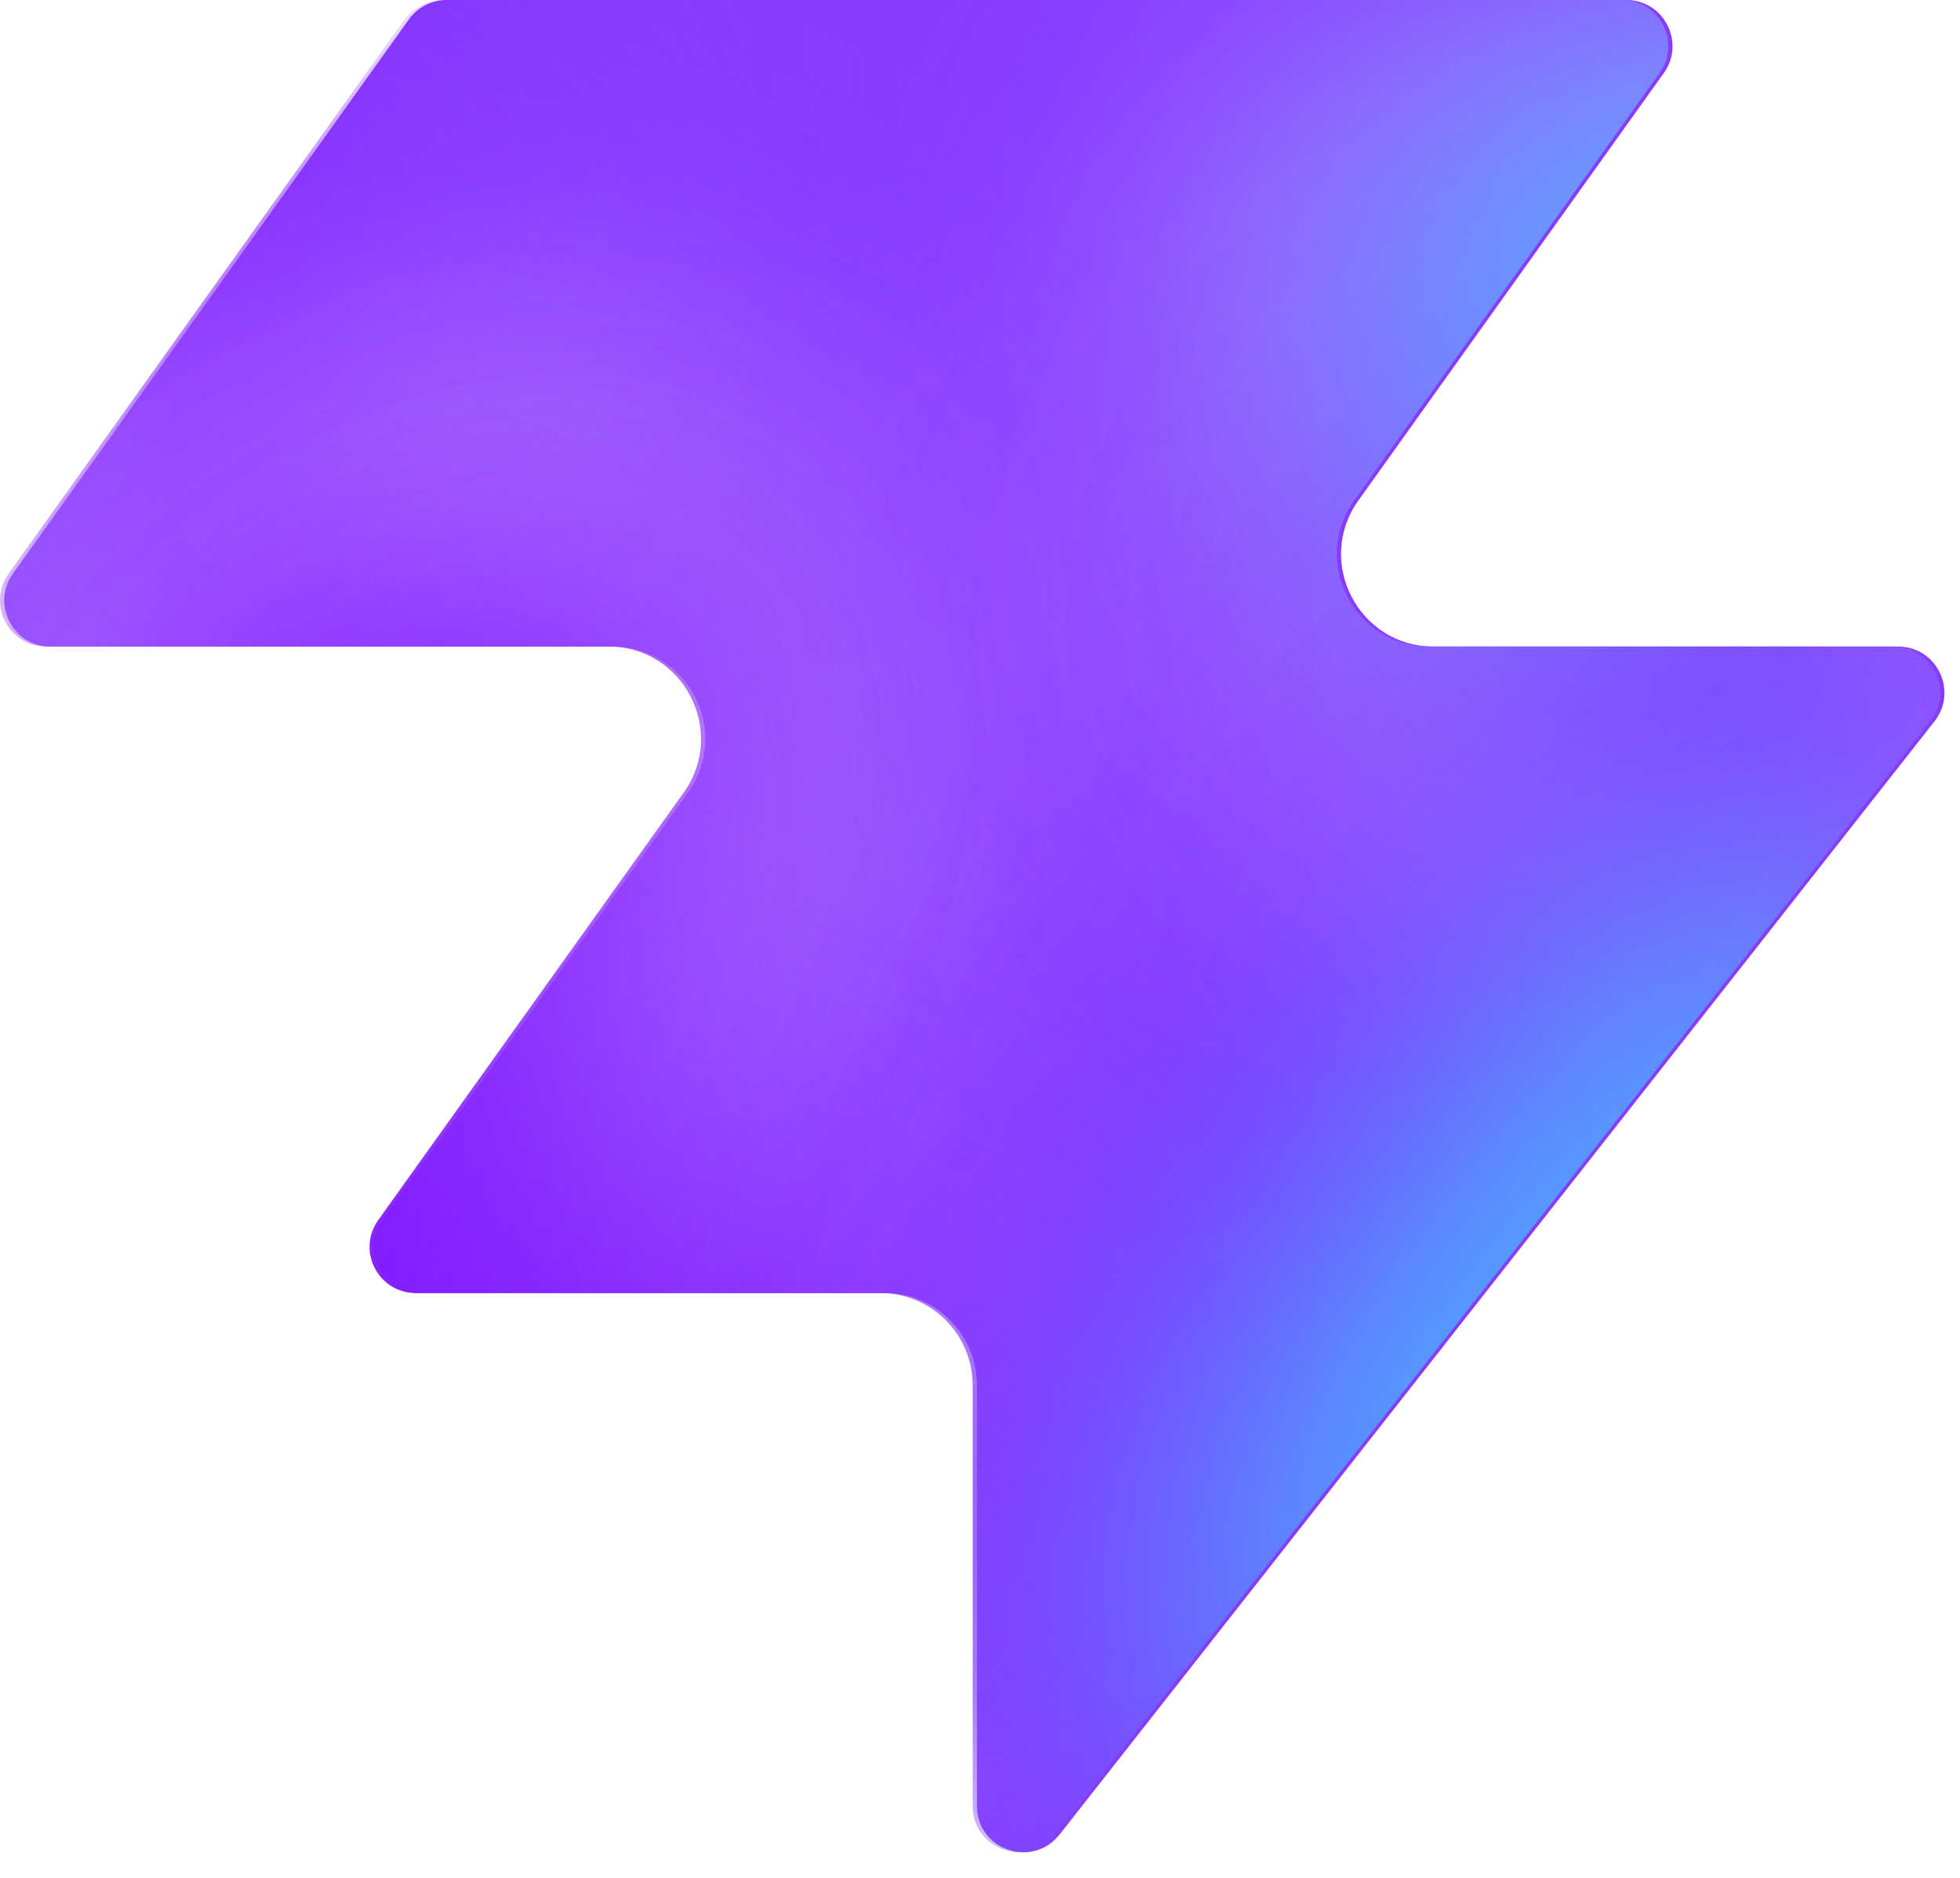
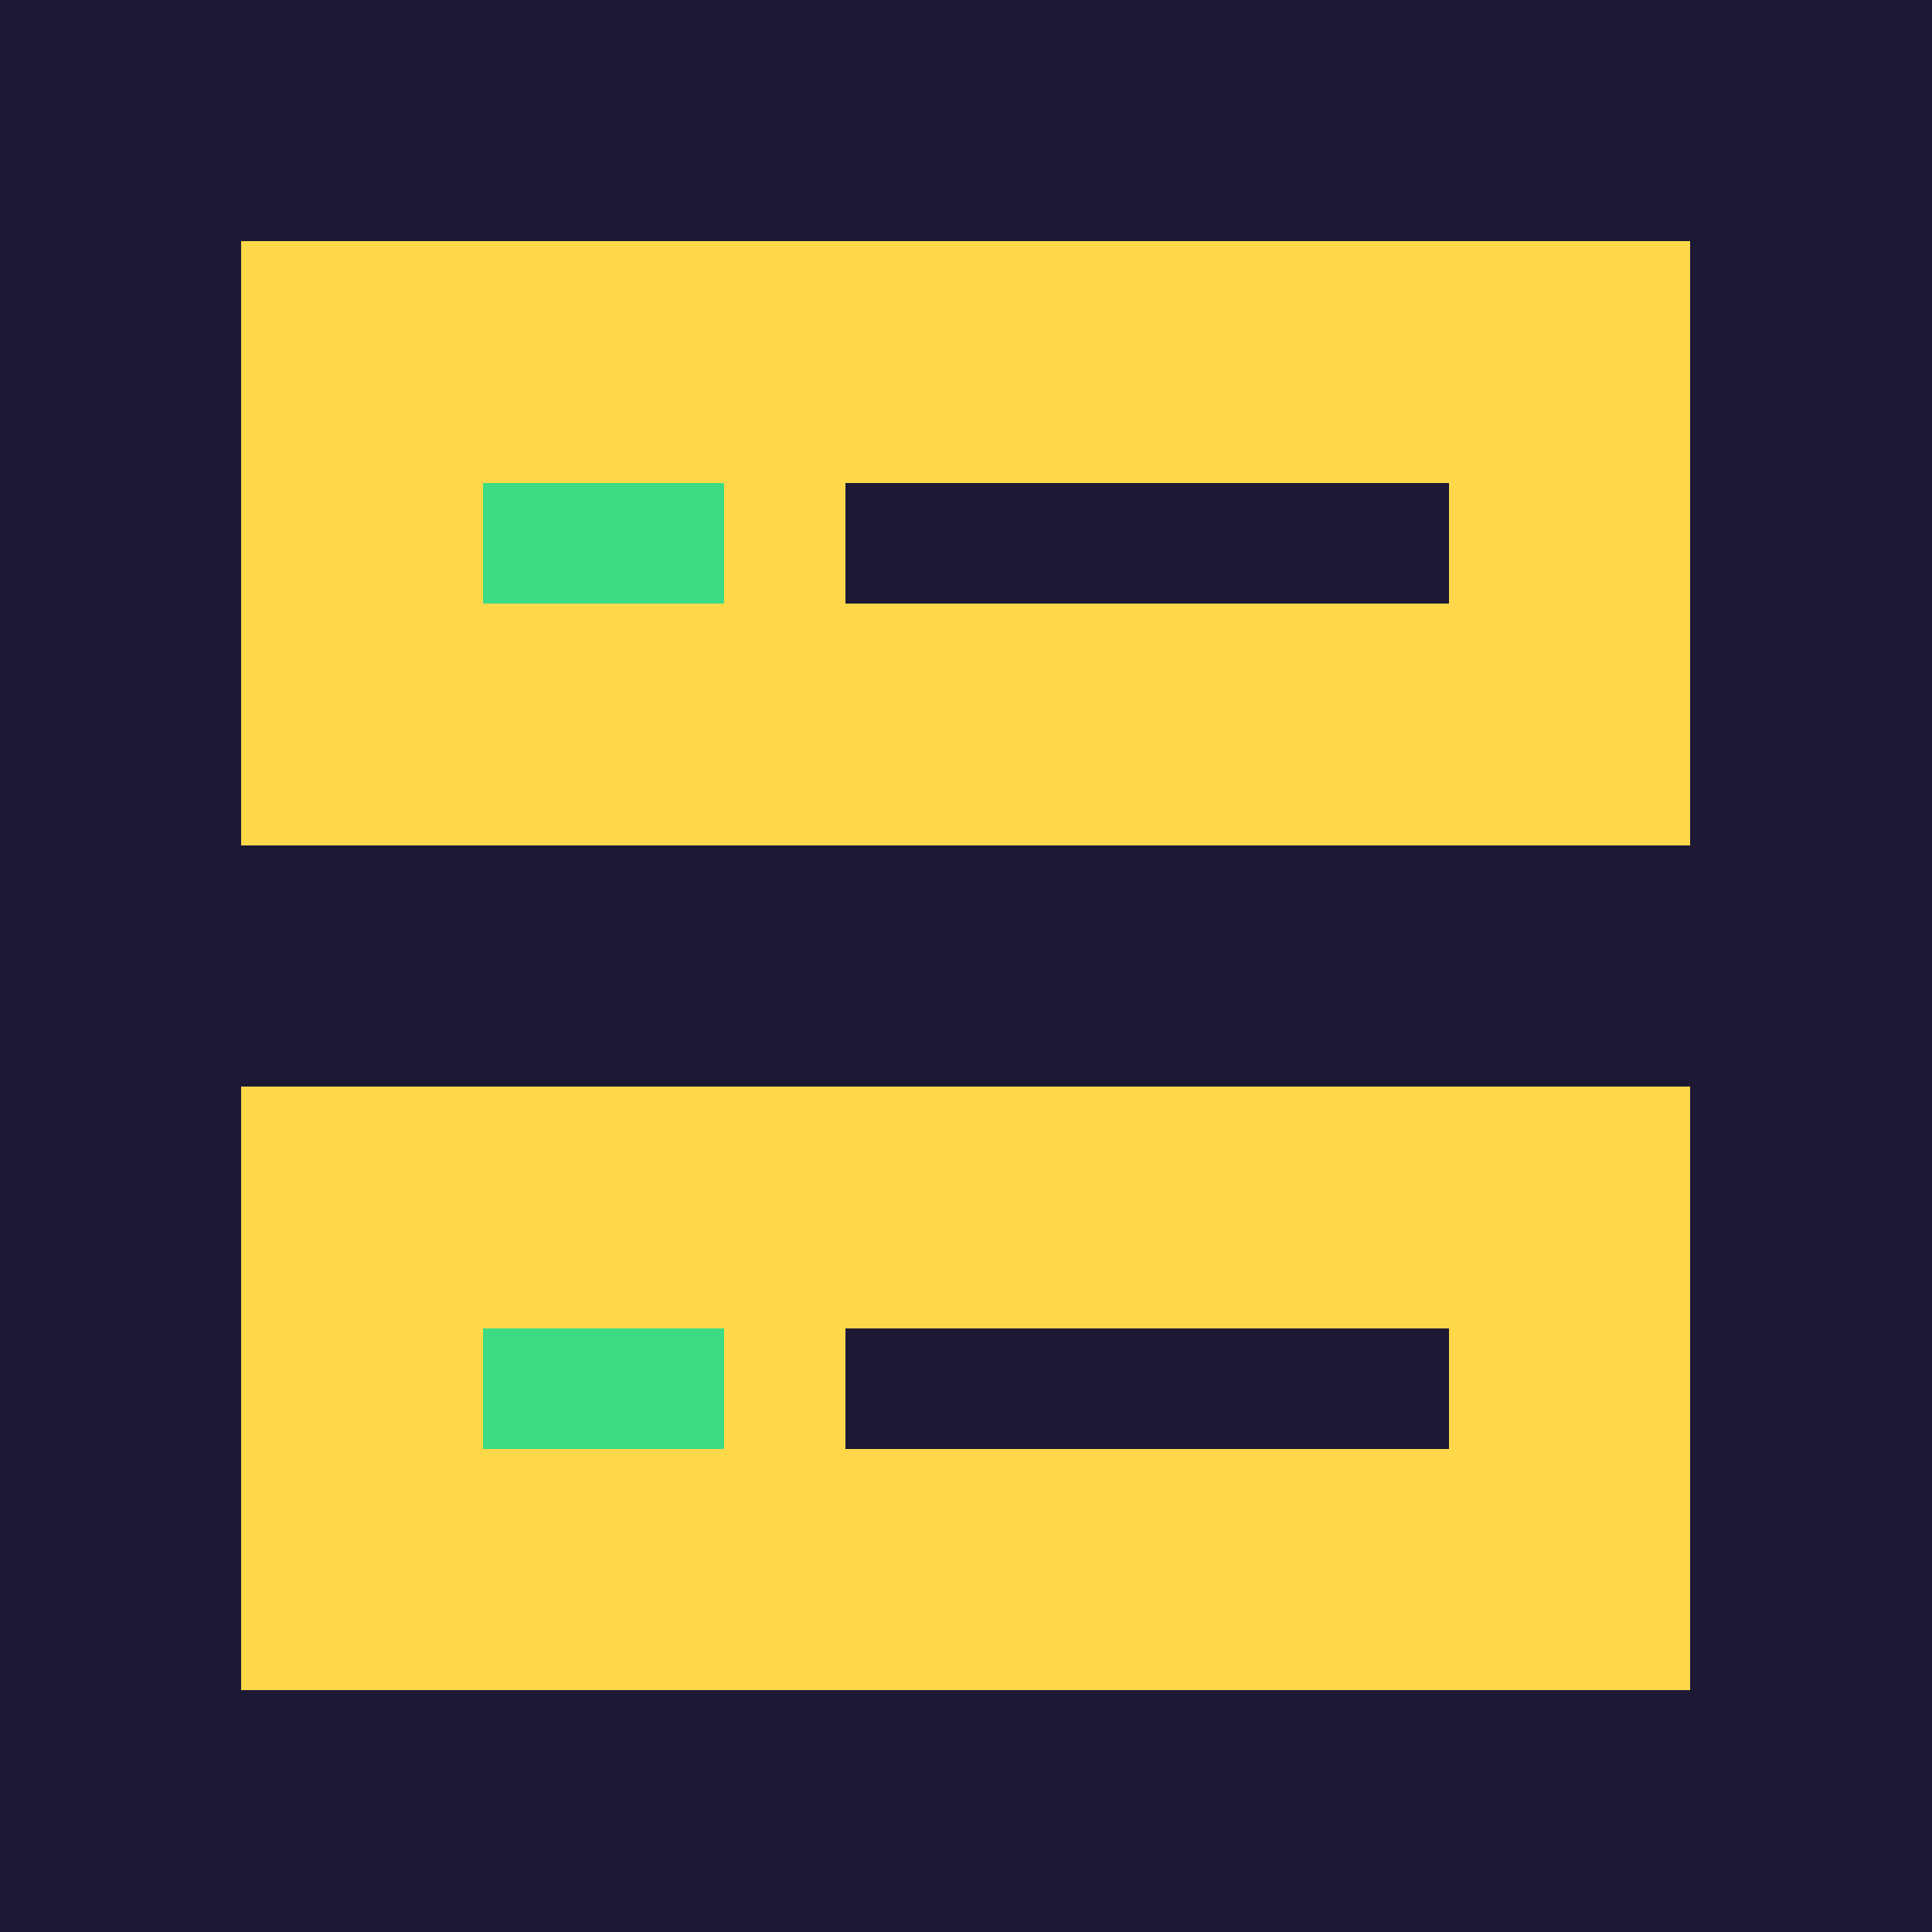
- <svg xmlns="http://www.w3.org/2000/svg" width="48" height="46" fill="none" viewBox="0 0 48 46">
-   <path fill="#863bff" d="M25.946 44.938c-.664.845-2.021.375-2.021-.698V33.937a2.26 2.26 0 0 0-2.262-2.262H10.287c-.92 0-1.456-1.04-.92-1.788l7.48-10.471c1.07-1.497 0-3.578-1.842-3.578H1.237c-.92 0-1.456-1.04-.92-1.788L10.013.474c.214-.297.556-.474.92-.474h28.894c.92 0 1.456 1.04.92 1.788l-7.48 10.471c-1.07 1.498 0 3.579 1.842 3.579h11.377c.943 0 1.473 1.088.89 1.83L25.947 44.94z" style="fill:#863bff;fill:color(display-p3 .525 .23 1);fill-opacity:1" />
-   <mask id="a" width="48" height="46" x="0" y="0" maskUnits="userSpaceOnUse" style="mask-type:alpha">
-     <path fill="#000" d="M25.842 44.938c-.664.844-2.021.375-2.021-.698V33.937a2.26 2.26 0 0 0-2.262-2.262H10.183c-.92 0-1.456-1.04-.92-1.788l7.48-10.471c1.07-1.498 0-3.579-1.842-3.579H1.133c-.92 0-1.456-1.04-.92-1.787L9.91.473c.214-.297.556-.474.92-.474h28.894c.92 0 1.456 1.04.92 1.788l-7.48 10.471c-1.07 1.498 0 3.578 1.842 3.578h11.377c.943 0 1.473 1.088.89 1.832L25.843 44.94z" style="fill:#000;fill-opacity:1" />
-   </mask>
-   <g mask="url(#a)">
-     <g filter="url(#b)">
-       <ellipse cx="5.508" cy="14.704" fill="#ede6ff" rx="5.508" ry="14.704" style="fill:#ede6ff;fill:color(display-p3 .927 .903 1);fill-opacity:1" transform="matrix(.00324 1 1 -.00324 -4.47 31.516)" />
-     </g>
-     <g filter="url(#c)">
-       <ellipse cx="10.399" cy="29.851" fill="#ede6ff" rx="10.399" ry="29.851" style="fill:#ede6ff;fill:color(display-p3 .927 .903 1);fill-opacity:1" transform="matrix(.00324 1 1 -.00324 -39.328 7.883)" />
-     </g>
-     <g filter="url(#d)">
-       <ellipse cx="5.508" cy="30.487" fill="#7e14ff" rx="5.508" ry="30.487" style="fill:#7e14ff;fill:color(display-p3 .492 .077 1);fill-opacity:1" transform="rotate(89.814 -25.913 -14.639)scale(1 -1)" />
-     </g>
-     <g filter="url(#e)">
-       <ellipse cx="5.508" cy="30.599" fill="#7e14ff" rx="5.508" ry="30.599" style="fill:#7e14ff;fill:color(display-p3 .492 .077 1);fill-opacity:1" transform="rotate(89.814 -32.644 -3.334)scale(1 -1)" />
-     </g>
-     <g filter="url(#f)">
-       <ellipse cx="5.508" cy="30.599" fill="#7e14ff" rx="5.508" ry="30.599" style="fill:#7e14ff;fill:color(display-p3 .492 .077 1);fill-opacity:1" transform="matrix(.00324 1 1 -.00324 -34.34 30.47)" />
-     </g>
-     <g filter="url(#g)">
-       <ellipse cx="14.072" cy="22.078" fill="#ede6ff" rx="14.072" ry="22.078" style="fill:#ede6ff;fill:color(display-p3 .927 .903 1);fill-opacity:1" transform="rotate(93.35 24.506 48.493)scale(-1 1)" />
-     </g>
-     <g filter="url(#h)">
-       <ellipse cx="3.47" cy="21.501" fill="#7e14ff" rx="3.47" ry="21.501" style="fill:#7e14ff;fill:color(display-p3 .492 .077 1);fill-opacity:1" transform="rotate(89.009 28.708 47.59)scale(-1 1)" />
-     </g>
-     <g filter="url(#i)">
-       <ellipse cx="3.47" cy="21.501" fill="#7e14ff" rx="3.47" ry="21.501" style="fill:#7e14ff;fill:color(display-p3 .492 .077 1);fill-opacity:1" transform="rotate(89.009 28.708 47.59)scale(-1 1)" />
-     </g>
-     <g filter="url(#j)">
-       <ellipse cx=".387" cy="8.972" fill="#7e14ff" rx="4.407" ry="29.108" style="fill:#7e14ff;fill:color(display-p3 .492 .077 1);fill-opacity:1" transform="rotate(39.51 .387 8.972)" />
-     </g>
-     <g filter="url(#k)">
-       <ellipse cx="47.523" cy="-6.092" fill="#7e14ff" rx="4.407" ry="29.108" style="fill:#7e14ff;fill:color(display-p3 .492 .077 1);fill-opacity:1" transform="rotate(37.892 47.523 -6.092)" />
-     </g>
-     <g filter="url(#l)">
-       <ellipse cx="41.412" cy="6.333" fill="#47bfff" rx="5.971" ry="9.665" style="fill:#47bfff;fill:color(display-p3 .28 .748 1);fill-opacity:1" transform="rotate(37.892 41.412 6.333)" />
-     </g>
-     <g filter="url(#m)">
-       <ellipse cx="-1.879" cy="38.332" fill="#7e14ff" rx="4.407" ry="29.108" style="fill:#7e14ff;fill:color(display-p3 .492 .077 1);fill-opacity:1" transform="rotate(37.892 -1.88 38.332)" />
-     </g>
-     <g filter="url(#n)">
-       <ellipse cx="-1.879" cy="38.332" fill="#7e14ff" rx="4.407" ry="29.108" style="fill:#7e14ff;fill:color(display-p3 .492 .077 1);fill-opacity:1" transform="rotate(37.892 -1.88 38.332)" />
-     </g>
-     <g filter="url(#o)">
-       <ellipse cx="35.651" cy="29.907" fill="#7e14ff" rx="4.407" ry="29.108" style="fill:#7e14ff;fill:color(display-p3 .492 .077 1);fill-opacity:1" transform="rotate(37.892 35.651 29.907)" />
-     </g>
-     <g filter="url(#p)">
-       <ellipse cx="38.418" cy="32.4" fill="#47bfff" rx="5.971" ry="15.297" style="fill:#47bfff;fill:color(display-p3 .28 .748 1);fill-opacity:1" transform="rotate(37.892 38.418 32.4)" />
-     </g>
-   </g>
-   <defs>
-     <filter id="b" width="60.045" height="41.654" x="-19.77" y="16.149" color-interpolation-filters="sRGB" filterUnits="userSpaceOnUse">
-       <feFlood flood-opacity="0" result="BackgroundImageFix" />
-       <feBlend in="SourceGraphic" in2="BackgroundImageFix" result="shape" />
-       <feGaussianBlur result="effect1_foregroundBlur_2002_17158" stdDeviation="7.659" />
-     </filter>
-     <filter id="c" width="90.34" height="51.437" x="-54.613" y="-7.533" color-interpolation-filters="sRGB" filterUnits="userSpaceOnUse">
-       <feFlood flood-opacity="0" result="BackgroundImageFix" />
-       <feBlend in="SourceGraphic" in2="BackgroundImageFix" result="shape" />
-       <feGaussianBlur result="effect1_foregroundBlur_2002_17158" stdDeviation="7.659" />
-     </filter>
-     <filter id="d" width="79.355" height="29.4" x="-49.64" y="2.03" color-interpolation-filters="sRGB" filterUnits="userSpaceOnUse">
-       <feFlood flood-opacity="0" result="BackgroundImageFix" />
-       <feBlend in="SourceGraphic" in2="BackgroundImageFix" result="shape" />
-       <feGaussianBlur result="effect1_foregroundBlur_2002_17158" stdDeviation="4.596" />
-     </filter>
-     <filter id="e" width="79.579" height="29.4" x="-45.045" y="20.029" color-interpolation-filters="sRGB" filterUnits="userSpaceOnUse">
-       <feFlood flood-opacity="0" result="BackgroundImageFix" />
-       <feBlend in="SourceGraphic" in2="BackgroundImageFix" result="shape" />
-       <feGaussianBlur result="effect1_foregroundBlur_2002_17158" stdDeviation="4.596" />
-     </filter>
-     <filter id="f" width="79.579" height="29.4" x="-43.513" y="21.178" color-interpolation-filters="sRGB" filterUnits="userSpaceOnUse">
-       <feFlood flood-opacity="0" result="BackgroundImageFix" />
-       <feBlend in="SourceGraphic" in2="BackgroundImageFix" result="shape" />
-       <feGaussianBlur result="effect1_foregroundBlur_2002_17158" stdDeviation="4.596" />
-     </filter>
-     <filter id="g" width="74.749" height="58.852" x="15.756" y="-17.901" color-interpolation-filters="sRGB" filterUnits="userSpaceOnUse">
-       <feFlood flood-opacity="0" result="BackgroundImageFix" />
-       <feBlend in="SourceGraphic" in2="BackgroundImageFix" result="shape" />
-       <feGaussianBlur result="effect1_foregroundBlur_2002_17158" stdDeviation="7.659" />
-     </filter>
-     <filter id="h" width="61.377" height="25.362" x="23.548" y="2.284" color-interpolation-filters="sRGB" filterUnits="userSpaceOnUse">
-       <feFlood flood-opacity="0" result="BackgroundImageFix" />
-       <feBlend in="SourceGraphic" in2="BackgroundImageFix" result="shape" />
-       <feGaussianBlur result="effect1_foregroundBlur_2002_17158" stdDeviation="4.596" />
-     </filter>
-     <filter id="i" width="61.377" height="25.362" x="23.548" y="2.284" color-interpolation-filters="sRGB" filterUnits="userSpaceOnUse">
-       <feFlood flood-opacity="0" result="BackgroundImageFix" />
-       <feBlend in="SourceGraphic" in2="BackgroundImageFix" result="shape" />
-       <feGaussianBlur result="effect1_foregroundBlur_2002_17158" stdDeviation="4.596" />
-     </filter>
-     <filter id="j" width="56.045" height="63.649" x="-27.636" y="-22.853" color-interpolation-filters="sRGB" filterUnits="userSpaceOnUse">
-       <feFlood flood-opacity="0" result="BackgroundImageFix" />
-       <feBlend in="SourceGraphic" in2="BackgroundImageFix" result="shape" />
-       <feGaussianBlur result="effect1_foregroundBlur_2002_17158" stdDeviation="4.596" />
-     </filter>
-     <filter id="k" width="54.814" height="64.646" x="20.116" y="-38.415" color-interpolation-filters="sRGB" filterUnits="userSpaceOnUse">
-       <feFlood flood-opacity="0" result="BackgroundImageFix" />
-       <feBlend in="SourceGraphic" in2="BackgroundImageFix" result="shape" />
-       <feGaussianBlur result="effect1_foregroundBlur_2002_17158" stdDeviation="4.596" />
-     </filter>
-     <filter id="l" width="33.541" height="35.313" x="24.641" y="-11.323" color-interpolation-filters="sRGB" filterUnits="userSpaceOnUse">
-       <feFlood flood-opacity="0" result="BackgroundImageFix" />
-       <feBlend in="SourceGraphic" in2="BackgroundImageFix" result="shape" />
-       <feGaussianBlur result="effect1_foregroundBlur_2002_17158" stdDeviation="4.596" />
-     </filter>
-     <filter id="m" width="54.814" height="64.646" x="-29.286" y="6.009" color-interpolation-filters="sRGB" filterUnits="userSpaceOnUse">
-       <feFlood flood-opacity="0" result="BackgroundImageFix" />
-       <feBlend in="SourceGraphic" in2="BackgroundImageFix" result="shape" />
-       <feGaussianBlur result="effect1_foregroundBlur_2002_17158" stdDeviation="4.596" />
-     </filter>
-     <filter id="n" width="54.814" height="64.646" x="-29.286" y="6.009" color-interpolation-filters="sRGB" filterUnits="userSpaceOnUse">
-       <feFlood flood-opacity="0" result="BackgroundImageFix" />
-       <feBlend in="SourceGraphic" in2="BackgroundImageFix" result="shape" />
-       <feGaussianBlur result="effect1_foregroundBlur_2002_17158" stdDeviation="4.596" />
-     </filter>
-     <filter id="o" width="54.814" height="64.646" x="8.244" y="-2.416" color-interpolation-filters="sRGB" filterUnits="userSpaceOnUse">
-       <feFlood flood-opacity="0" result="BackgroundImageFix" />
-       <feBlend in="SourceGraphic" in2="BackgroundImageFix" result="shape" />
-       <feGaussianBlur result="effect1_foregroundBlur_2002_17158" stdDeviation="4.596" />
-     </filter>
-     <filter id="p" width="39.409" height="43.623" x="18.713" y="10.588" color-interpolation-filters="sRGB" filterUnits="userSpaceOnUse">
-       <feFlood flood-opacity="0" result="BackgroundImageFix" />
-       <feBlend in="SourceGraphic" in2="BackgroundImageFix" result="shape" />
-       <feGaussianBlur result="effect1_foregroundBlur_2002_17158" stdDeviation="4.596" />
-     </filter>
-   </defs>
+ <svg xmlns="http://www.w3.org/2000/svg" viewBox="0 0 16 16" shape-rendering="crispEdges">
+   <rect width="16" height="16" fill="#1d1834" />
+   <rect x="2" y="2" width="12" height="5" fill="#ffd84a" />
+   <rect x="2" y="9" width="12" height="5" fill="#ffd84a" />
+   <rect x="7" y="4" width="5" height="1" fill="#1d1834" />
+   <rect x="7" y="11" width="5" height="1" fill="#1d1834" />
+   <rect x="4" y="4" width="2" height="1" fill="#3ddc84" />
+   <rect x="4" y="11" width="2" height="1" fill="#3ddc84" />
</svg>
